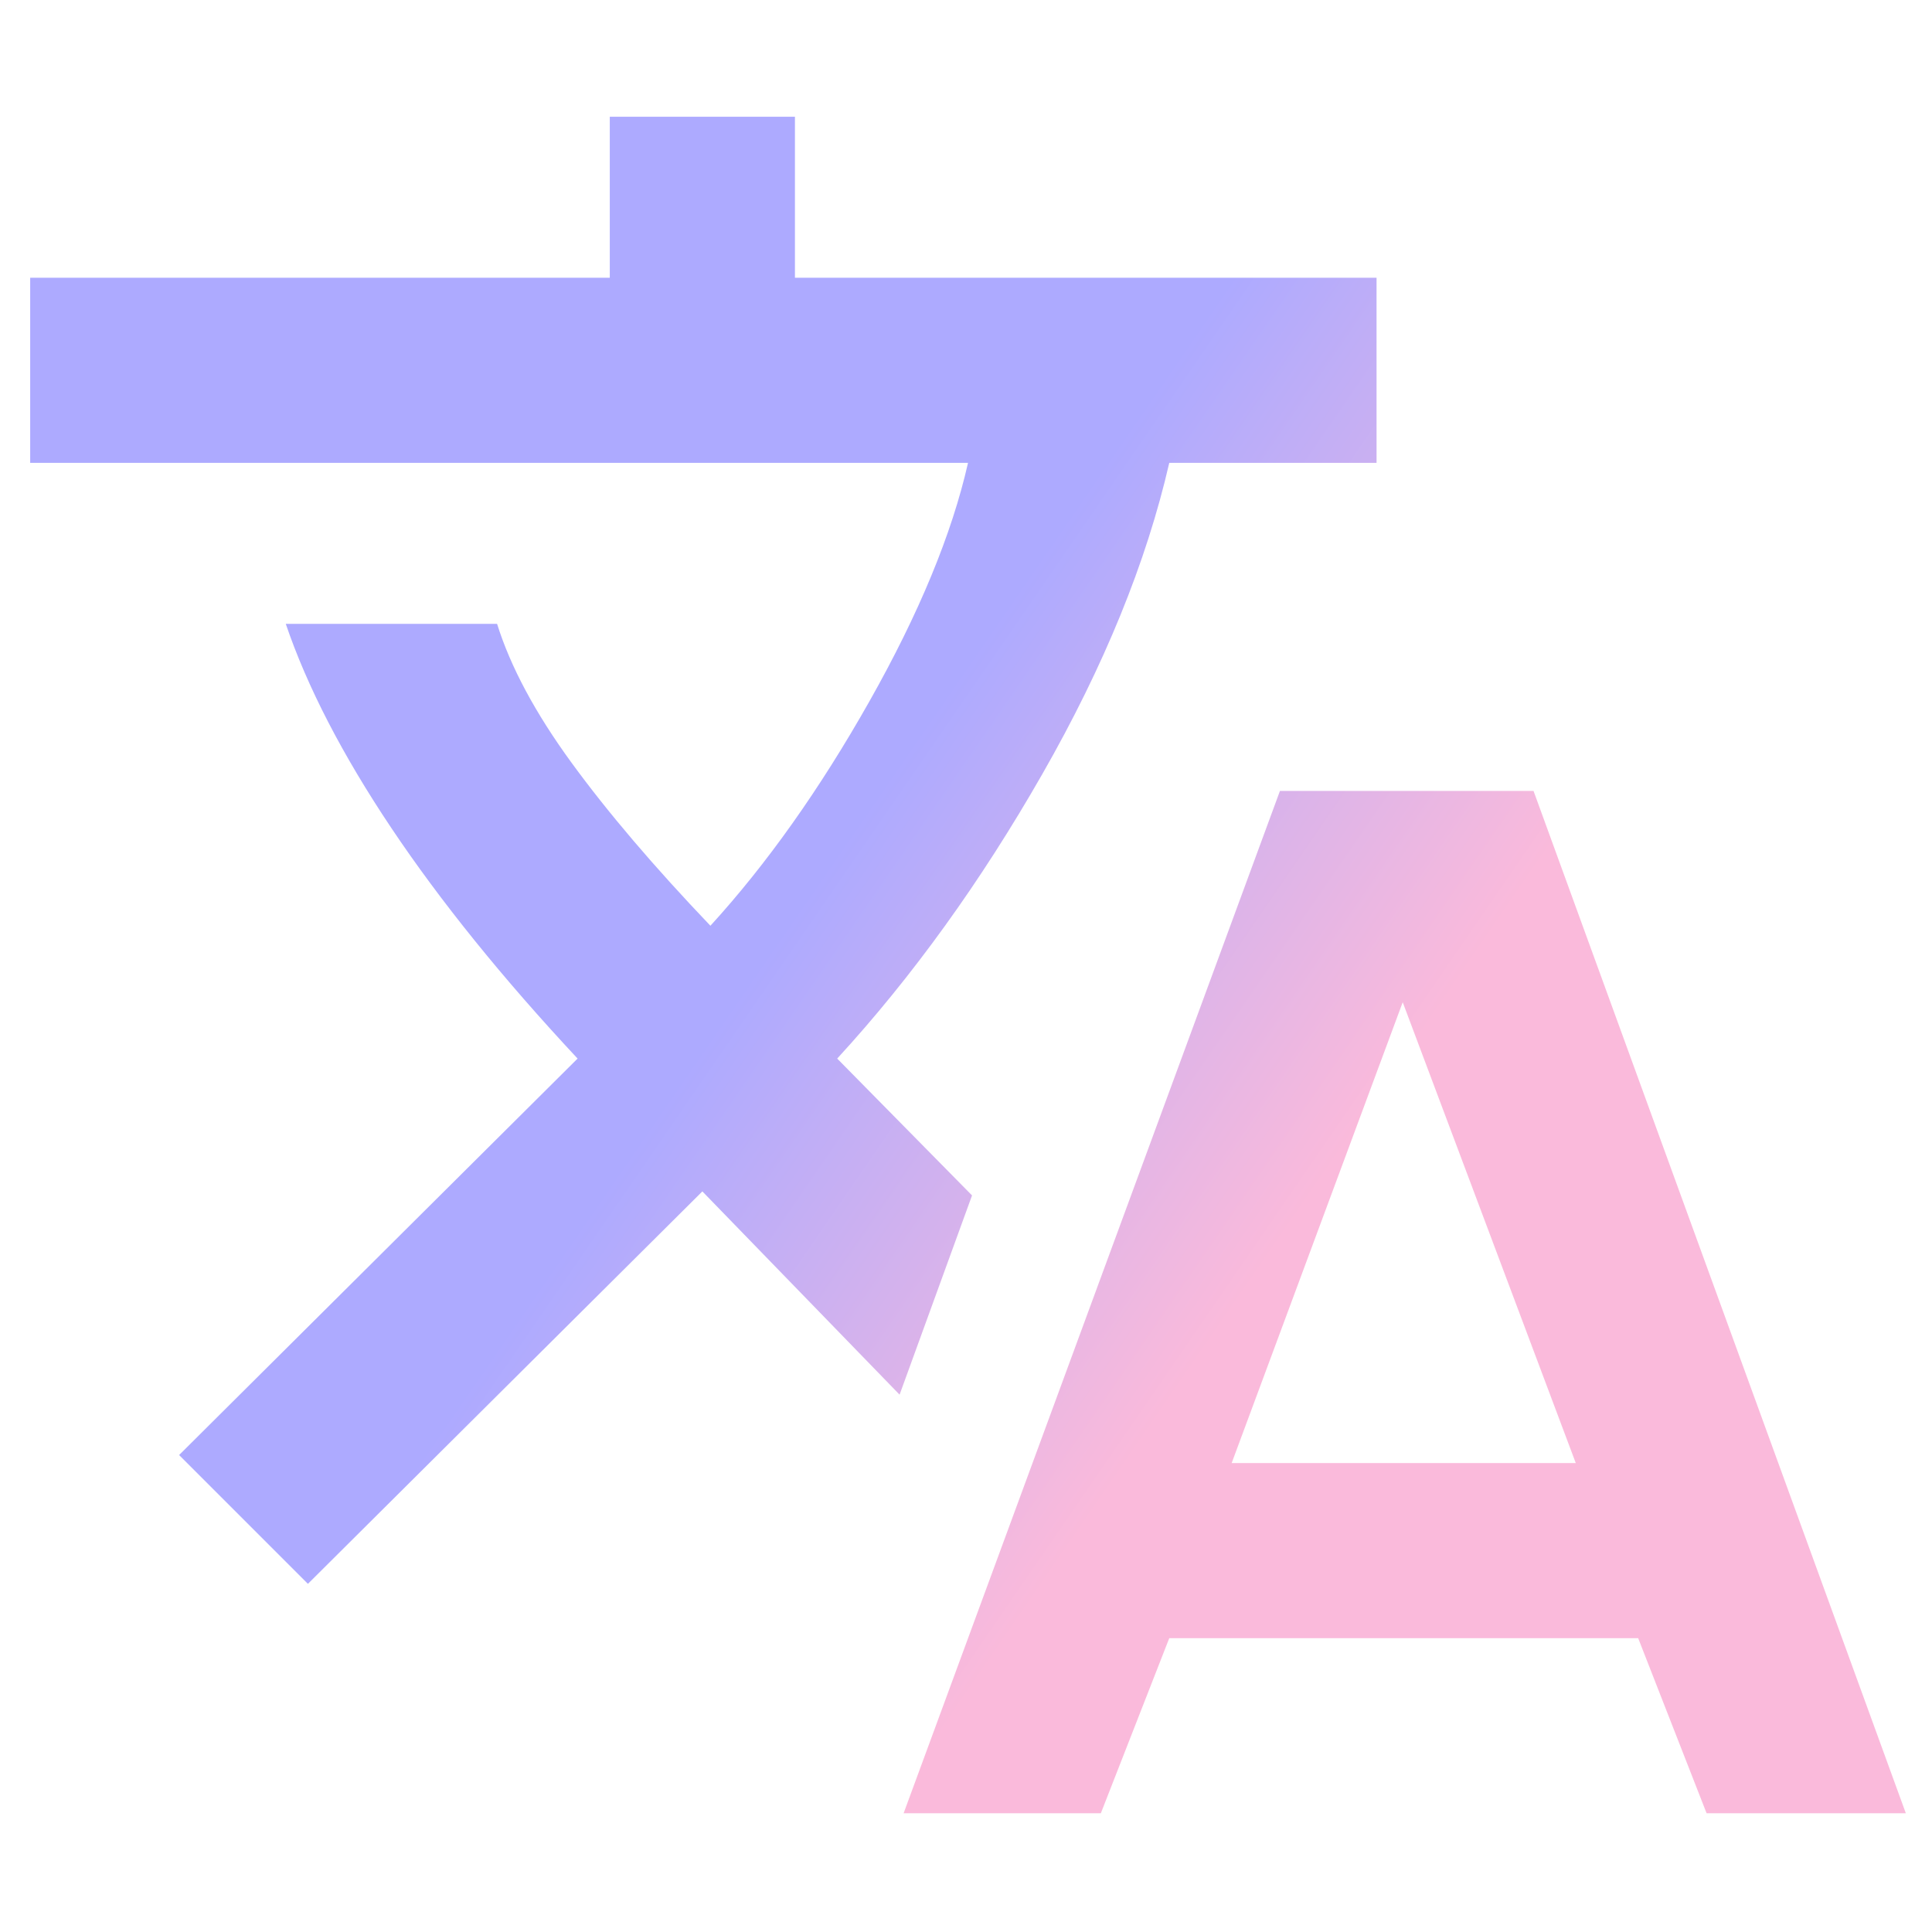
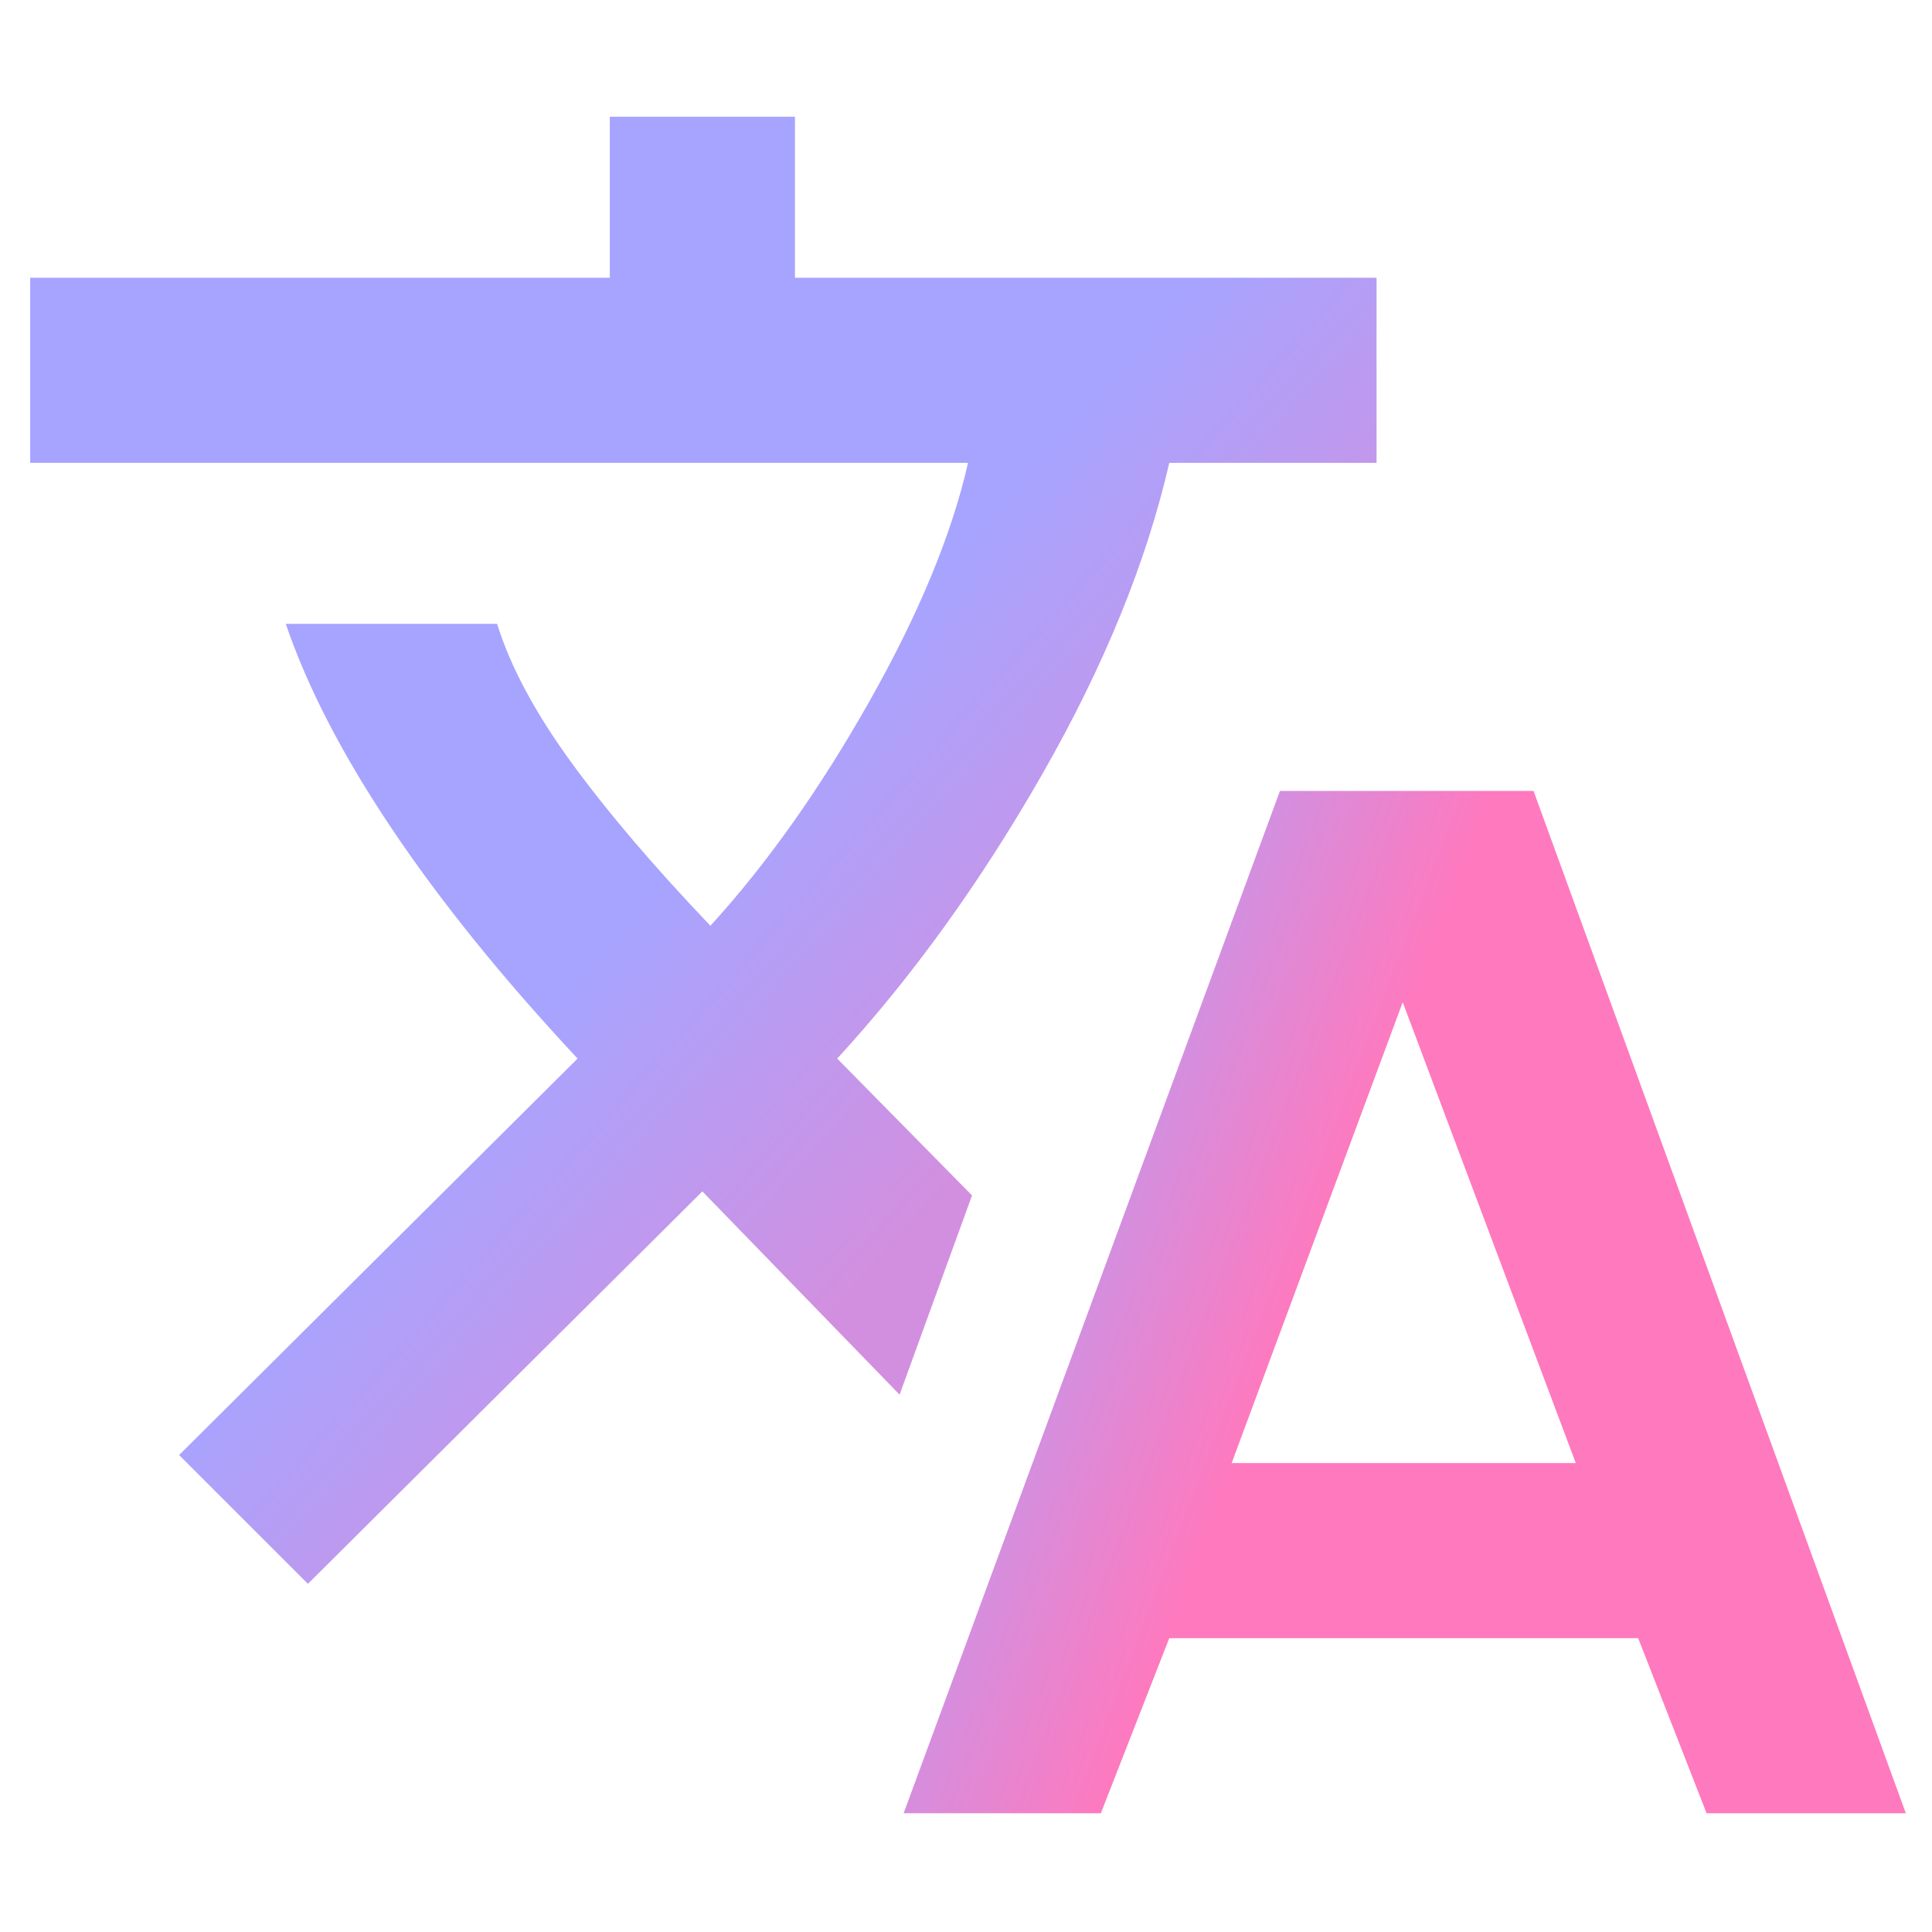
- <svg xmlns="http://www.w3.org/2000/svg" height="48px" viewBox="0 -960 960 960" width="48px">
+ <svg xmlns="http://www.w3.org/2000/svg" height="48px" viewBox="0 0 960 960" width="48px">
  <defs>
-     <linearGradient id="Gradient_Left" x1="0" y1="-960" x2="960" y2="-300" gradientUnits="userSpaceOnUse">
+     <linearGradient id="Gradient_moon" x1="0%" y1="50%" x2="100%" y2="50%" gradientTransform="rotate( 45 )">
+       <stop offset="70%" stop-color="#a7a4ff" />
+       <stop offset="100%" stop-color="#d38fdf" />
+     </linearGradient>
+     <linearGradient id="Gradient_alpha" x1="0%" y1="50%" x2="100%" y2="50%" gradientTransform="rotate(21)">
+       <stop offset="35%" stop-color="#d38fdf" />
+       <stop offset="55%" stop-color="#ff79be" />
+     </linearGradient>
+     <linearGradient id="Gradient5" x1="0%" y1="50%" x2="100%" y2="50%" gradientUnits="userSpaceOnUse" gradientTransform="rotate(30, 480, 480)">
+       <stop offset="40%" stop-color="#a7a4ff" />
+       <stop offset="80%" stop-color="#ff79be" />
+     </linearGradient>
+     <linearGradient id="Gradient4" x1="0" y1="270" x2="960" y2="810" gradientUnits="userSpaceOnUse">
+       <stop offset="45%" stop-color="#a7a4ff" />
+       <stop offset="80%" stop-color="#ff79be" />
+     </linearGradient>
+     <linearGradient id="Gradient3" x1="0" y1="480" x2="960" y2="820" gradientUnits="userSpaceOnUse">
      <stop offset="50%" stop-color="#ADAAFF" />
-       <stop offset="75%" stop-color="#fabadb" />
+       <stop offset="60%" stop-color="#FF9ED0" />
    </linearGradient>
-     <linearGradient id="Gradient_Right" x1="0" y1="0" x2="1" y2="1">
-       <stop offset="0%" stop-color="#ADAAFF" />
-       <stop offset="40%" stop-color="#fabadb" />
+     <linearGradient id="Gradient2" x1="0" y1="-960" x2="960" y2="-300" gradientUnits="userSpaceOnUse">
+       <stop offset="45%" stop-color="#ADAAFF" />
+       <stop offset="80%" stop-color="#FF9ED0" />
    </linearGradient>
  </defs>
  <style>
    #moon
    {
-       fill: url(#Gradient_Left);
+       fill: url(#Gradient_moon);
    }
    #alpha
    {
-       fill: url(#Gradient_Left);
+       fill: url(#Gradient_alpha);
    }
  </style>
-   <path id="moon" d=" M 153 -173 l -64 -64 l 198 -197 q -56 -60 -92.5 -114.5 T 142 -650 h 105 q 10 32 37 69 t 69 81 q 42 -46 79 -111.5 T 481 -730 H 15 v -92 h 288 v -80 h 92 v 80 h 289 v 92 H 581 q -17 74 -63 154.5 T 416 -434 l 67 68 l -36 99 l -98 -101 l -196 195 Z " />
-   <path id="alpha" d=" m 449 -59 l 187 -508 h 126 L 947 -59 h -99 l -34 -87 H 581 l -34 87 h -98 Z M 612 -233 H 783 L 697 -462 L 612 -233 Z " />
+   <path id="moon" d=" M 153 787 l -64 -64 l 198 -197 q -56 -60 -92.5 -114.5 T 142 310 h 105 q 10 32 37 69 t 69 81 q 42 -46 79 -111.5 T 481 230 H 15 v -92 h 288 v -80 h 92 v 80 h 289 v 92 H 581 q -17 74 -63 154.5 T 416 526 l 67 68 l -36 99 l -98 -101 l -196 195 Z  " />
+   <path id="alpha" d=" M 449 901 l 187 -508 h 126 L 947 901 h -99 l -34 -87 H 581 l -34 87 h -98 Z  M 612 727 H 783 L 697 498 L 612 727 Z " />
</svg>
